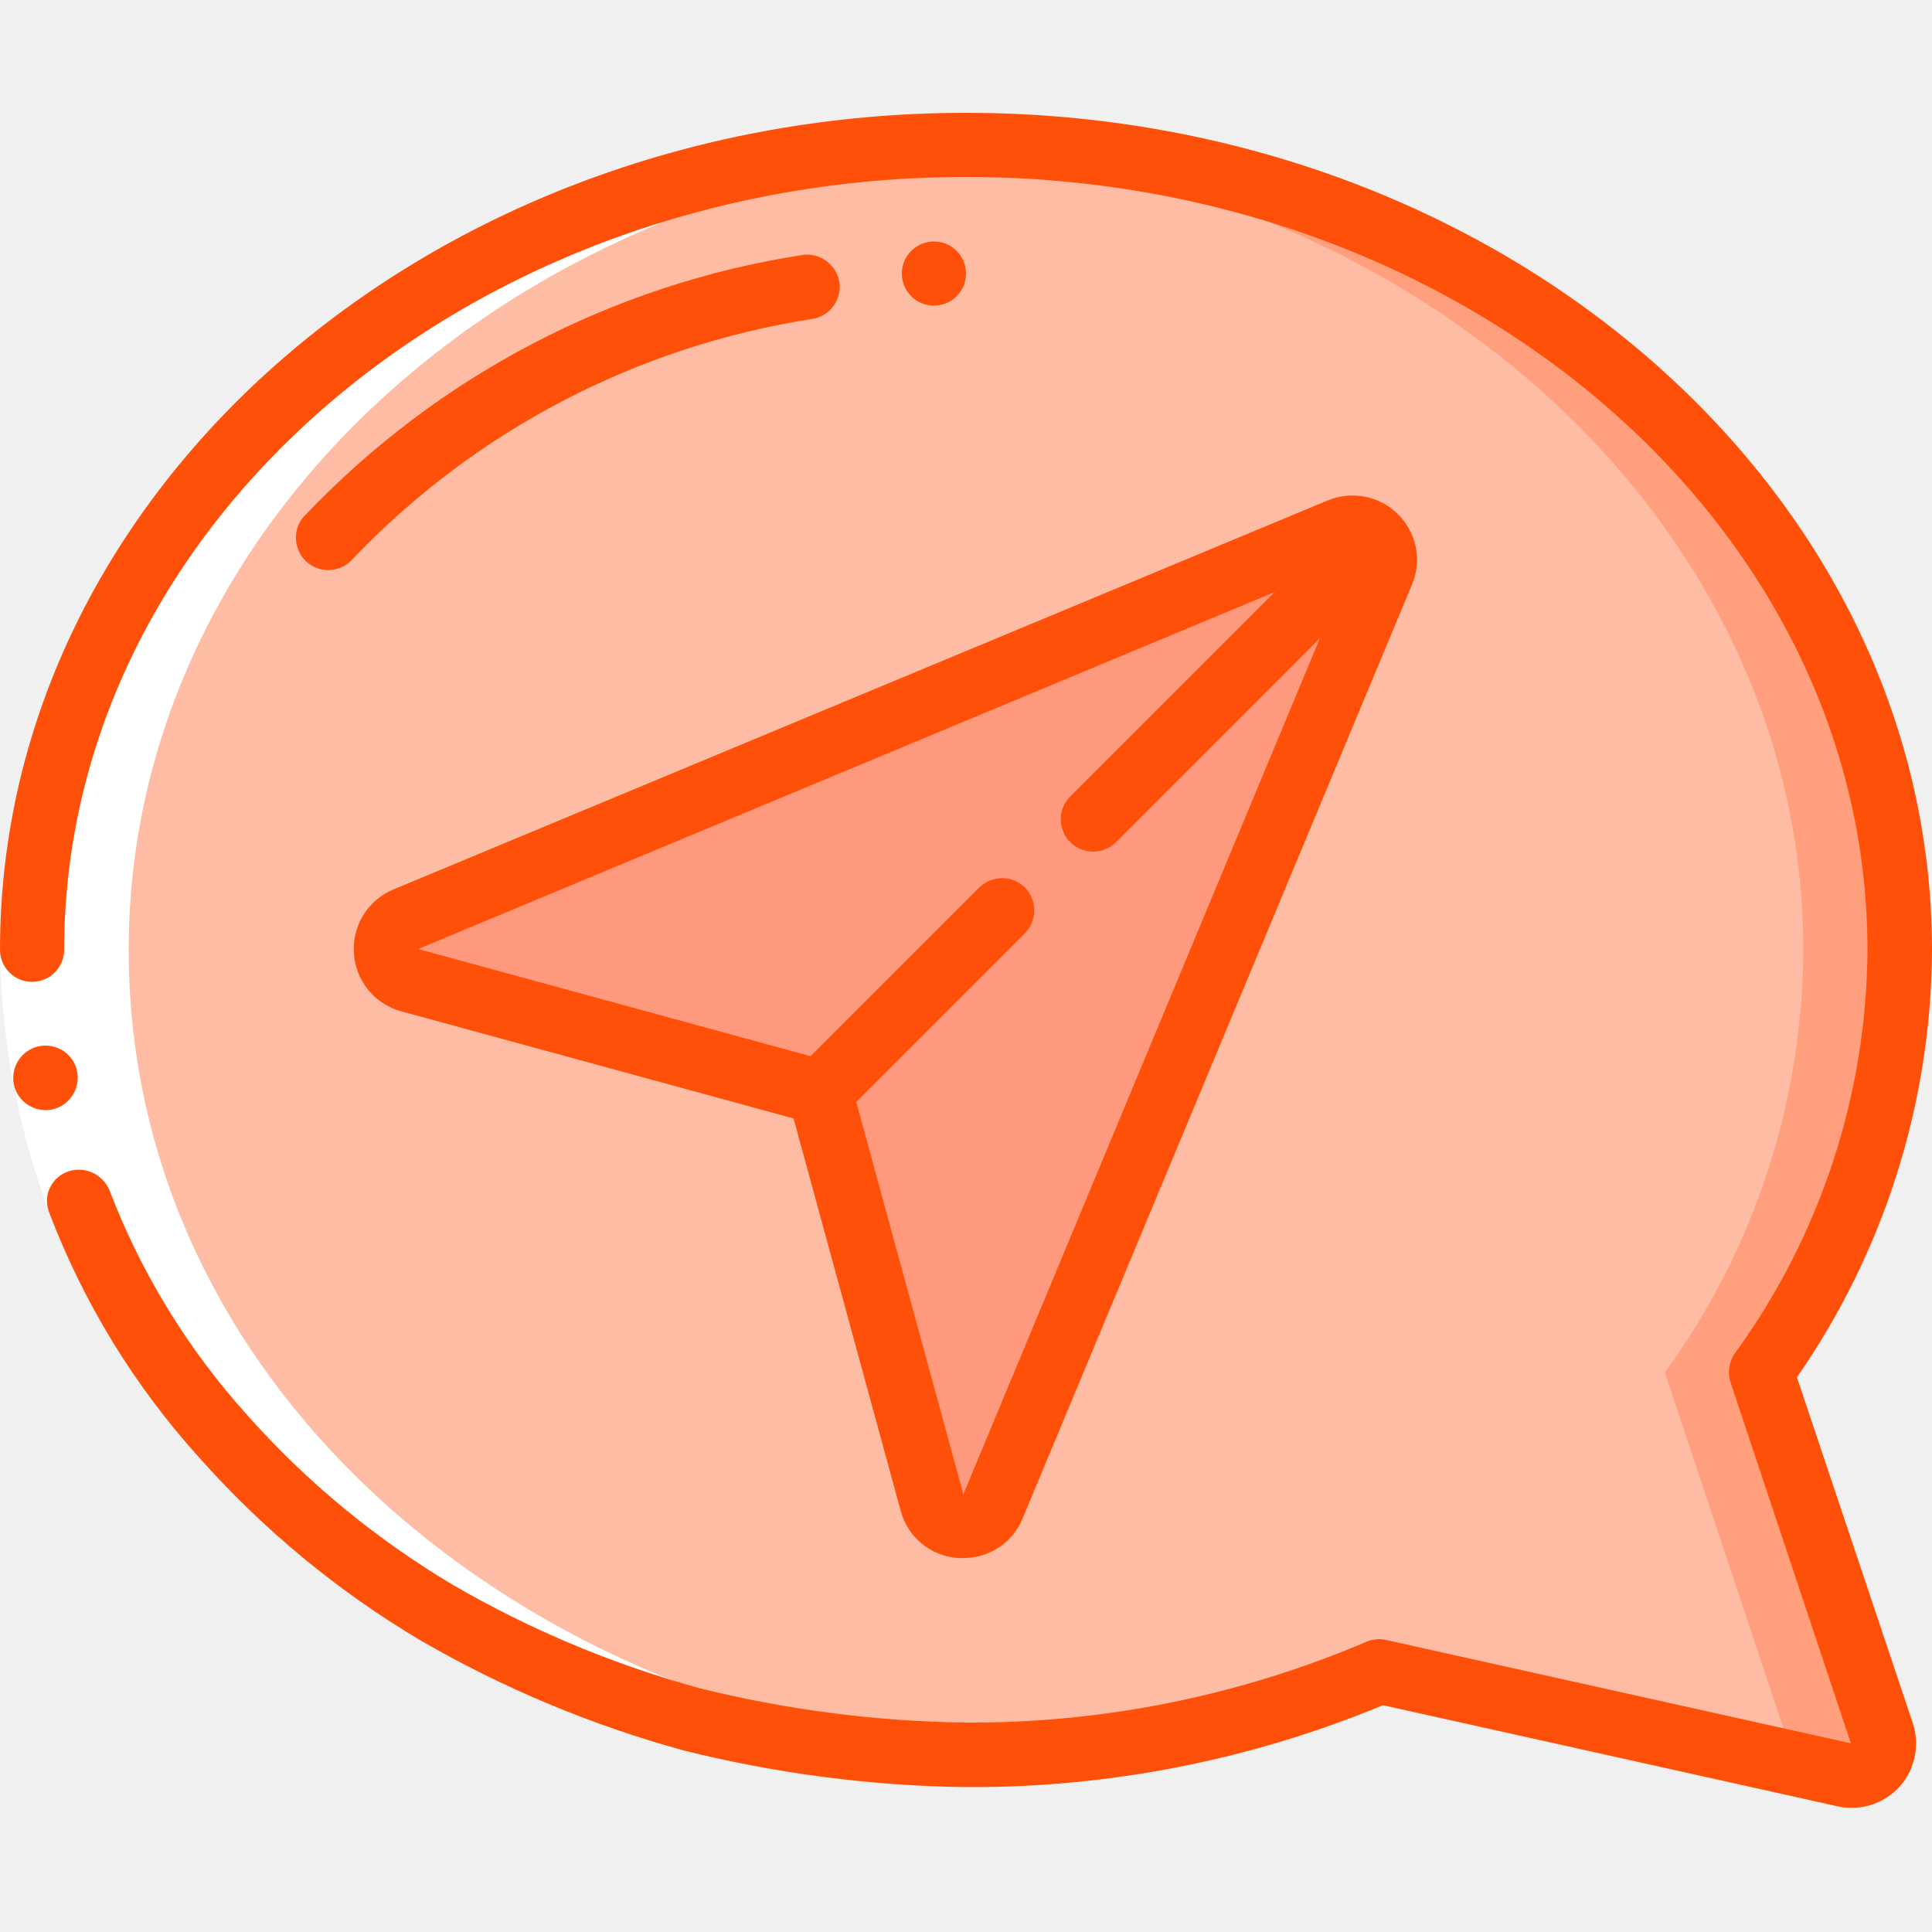
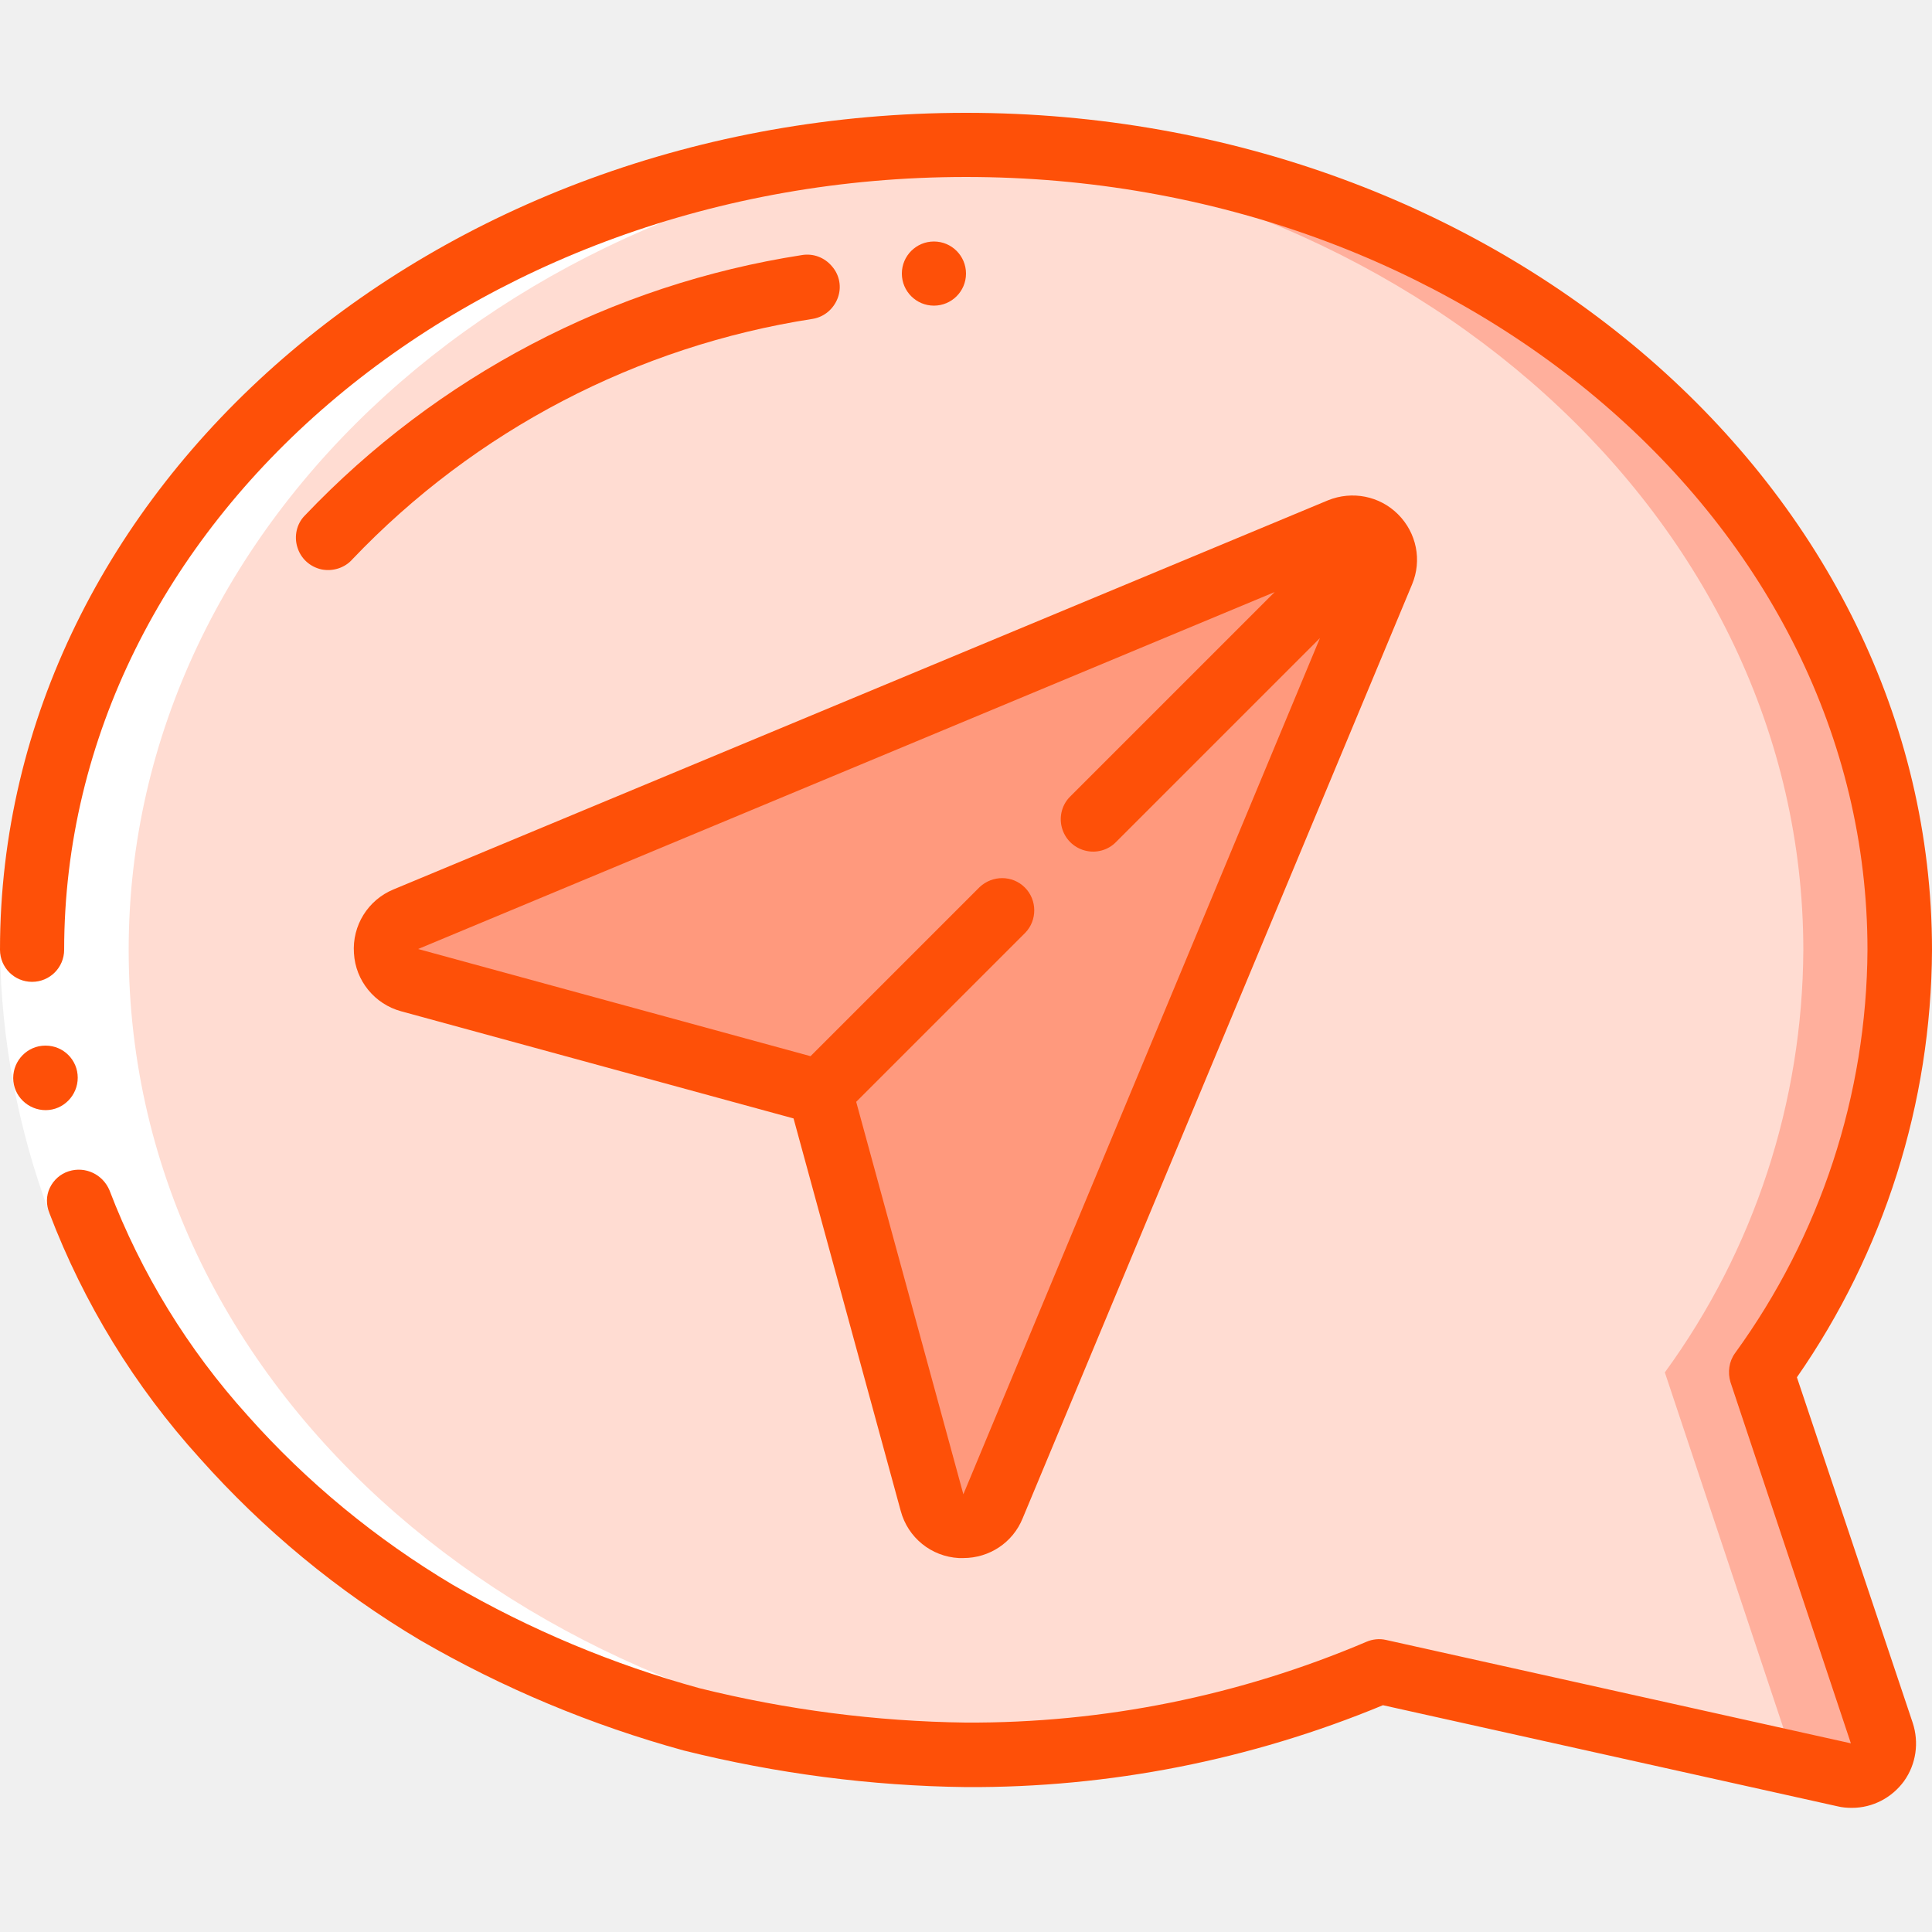
<svg xmlns="http://www.w3.org/2000/svg" version="1.1" id="Capa_1" x="0px" y="0px" viewBox="0 0 512 512" style="enable-background:new 0 0 512 512;" xml:space="preserve">
  <style type="text/css">
- 	.st0{fill:#FFBCA4;}
- 	.st1{fill:#FF9F7D;}
+ 	.st0{fill:#FFDCD2;}
+ 	.st1{fill:#FFAF9C;}
	.st2{fill:#FF997D;}
	.st3{fill:#FFFFFF;}
	.st4{fill:#FE5008;}
</style>
  <g id="Page-1">
    <g id="_x30_48---Chat-Location">
      <path id="Shape" class="st0" d="M466.8,363.6l31.9,95.7c1,2.9,0.3,6.1-1.8,8.4c-2.1,2.3-5.2,3.3-8.2,2.6L365.6,443    c-34.6,14.7-71.9,22.2-109.6,22.1c-136.7,0-247.5-95.5-247.5-213.3S119.3,38.4,256,38.4s247.5,95.5,247.5,213.3    C503.3,292,490.5,331.1,466.8,363.6L466.8,363.6z" />
      <path id="Shape_1_" class="st1" d="M466.8,363.6c23.7-32.5,36.5-71.6,36.7-111.9c0-117.8-110.8-213.3-247.5-213.3    c-4.3,0-8.6,0.1-12.8,0.3c130.7,5.7,234.7,98.9,234.7,213.1c-0.2,40.2-13,79.4-36.7,111.9l31.9,95.7c0.8,2.5,0.5,5.2-1,7.3    l16.7,3.7c3,0.7,6.1-0.3,8.2-2.6c2.1-2.3,2.7-5.5,1.8-8.4L466.8,363.6z" />
      <path id="Shape_2_" class="st2" d="M366.3,151.6L263.1,399.2c-1.4,3.4-4.8,5.5-8.4,5.2c-3.6-0.2-6.7-2.8-7.7-6.3l-29.7-108.8    l-108.8-29.7c-3.5-1-6-4-6.3-7.7c-0.2-3.6,1.9-7,5.2-8.4l247.5-103.1c3.2-1.3,6.9-0.6,9.3,1.8    C366.8,144.7,367.6,148.4,366.3,151.6L366.3,151.6z" />
      <path id="Shape_3_" class="st3" d="M34.1,251.7c0-113.8,103.4-206.8,233.6-213c-3.9-0.2-7.8-0.3-11.8-0.3    C119.3,38.4,8.5,133.9,8.5,251.7c0,128.1,126.4,219.2,260.6,213.2C144.9,459.2,34.1,371.7,34.1,251.7L34.1,251.7z" />
      <path id="Shape_4_" class="st3" d="M29,315.4l-15.9,6.1C4.8,299.2,0.3,275.6,0,251.7h17.1C17.4,273.5,21.5,295,29,315.4L29,315.4z    " />
      <g>
        <path id="Shape_5_" class="st4" d="M12.1,294.2c-4.7,0-8.6-3.8-8.6-8.5s3.8-8.6,8.5-8.6h0.1c4.7,0,8.5,3.8,8.5,8.5     S16.8,294.2,12.1,294.2z" />
        <path id="Shape_6_" class="st4" d="M256,29.9C114.8,29.9,0,129.4,0,251.7c0,4.7,3.8,8.5,8.5,8.5s8.5-3.8,8.5-8.5     C17.1,138.8,124.3,46.9,256,46.9s238.9,91.9,238.9,204.8c-0.2,38.4-12.5,75.8-35.1,106.9c-1.6,2.2-2,5.1-1.2,7.7l31.9,95.7     l-123.2-27.4c-1.7-0.4-3.6-0.2-5.2,0.5c-33.6,14.3-69.7,21.6-106.2,21.4c-23.8-0.3-47.5-3.4-70.5-9.1     c-22.9-6.3-44.9-15.5-65.4-27.4c-20.3-12.1-38.7-27.2-54.4-44.9c-15.8-17.5-28.2-37.7-36.6-59.7c-1.8-4.2-6.4-6.4-10.8-5     c-2.2,0.7-4,2.3-5,4.4s-1,4.5-0.1,6.7c9.1,23.9,22.6,45.9,39.8,64.9c16.9,19,36.6,35.3,58.5,48.3c21.9,12.7,45.4,22.5,69.8,29.2     c24.5,6.1,49.6,9.4,74.9,9.7c37.9,0.2,75.4-7.2,110.4-21.7L487,478.7c1.2,0.3,2.5,0.4,3.8,0.4c5.5,0,10.6-2.7,13.8-7.1     c3.2-4.5,4-10.2,2.3-15.4L476.2,365c23.1-33.2,35.6-72.7,35.8-113.2C512,129.4,397.2,29.9,256,29.9L256,29.9z" />
        <path id="Shape_7_" class="st4" d="M93.8,252.6c0.4,7.3,5.5,13.5,12.5,15.4l104,28.4l28.4,104c1.9,7.1,8.1,12.1,15.4,12.5h1.2     c6.9,0,13.1-4.1,15.7-10.5l103.2-247.5c2.7-6.4,1.2-13.7-3.7-18.6s-12.2-6.3-18.6-3.7L104.3,235.7     C97.5,238.5,93.3,245.3,93.8,252.6L93.8,252.6z M337.8,156.9L283.7,211c-2.2,2.1-3.1,5.3-2.3,8.3c0.8,3,3.1,5.3,6.1,6.1     s6.2-0.1,8.3-2.3l54-54L255.3,396l-28.4-104l44.8-44.8c3.2-3.3,3.2-8.7-0.1-12c-3.3-3.3-8.6-3.3-12-0.1l-44.8,44.8l-104-28.4     L337.8,156.9z" />
        <path id="Shape_8_" class="st4" d="M212.5,67.6c-50.3,7.8-96.6,32.1-131.7,69c-2.2,2.2-2.9,5.5-2,8.4c0.9,3,3.3,5.2,6.4,5.9     c3,0.6,6.2-0.4,8.2-2.7c32.5-34.1,75.4-56.5,122-63.7c3-0.5,5.5-2.6,6.6-5.5s0.5-6.1-1.5-8.4C218.5,68.2,215.5,67.1,212.5,67.6z" />
        <circle id="Oval" class="st4" cx="247.5" cy="72.5" r="8.5" />
      </g>
    </g>
  </g>
</svg>
